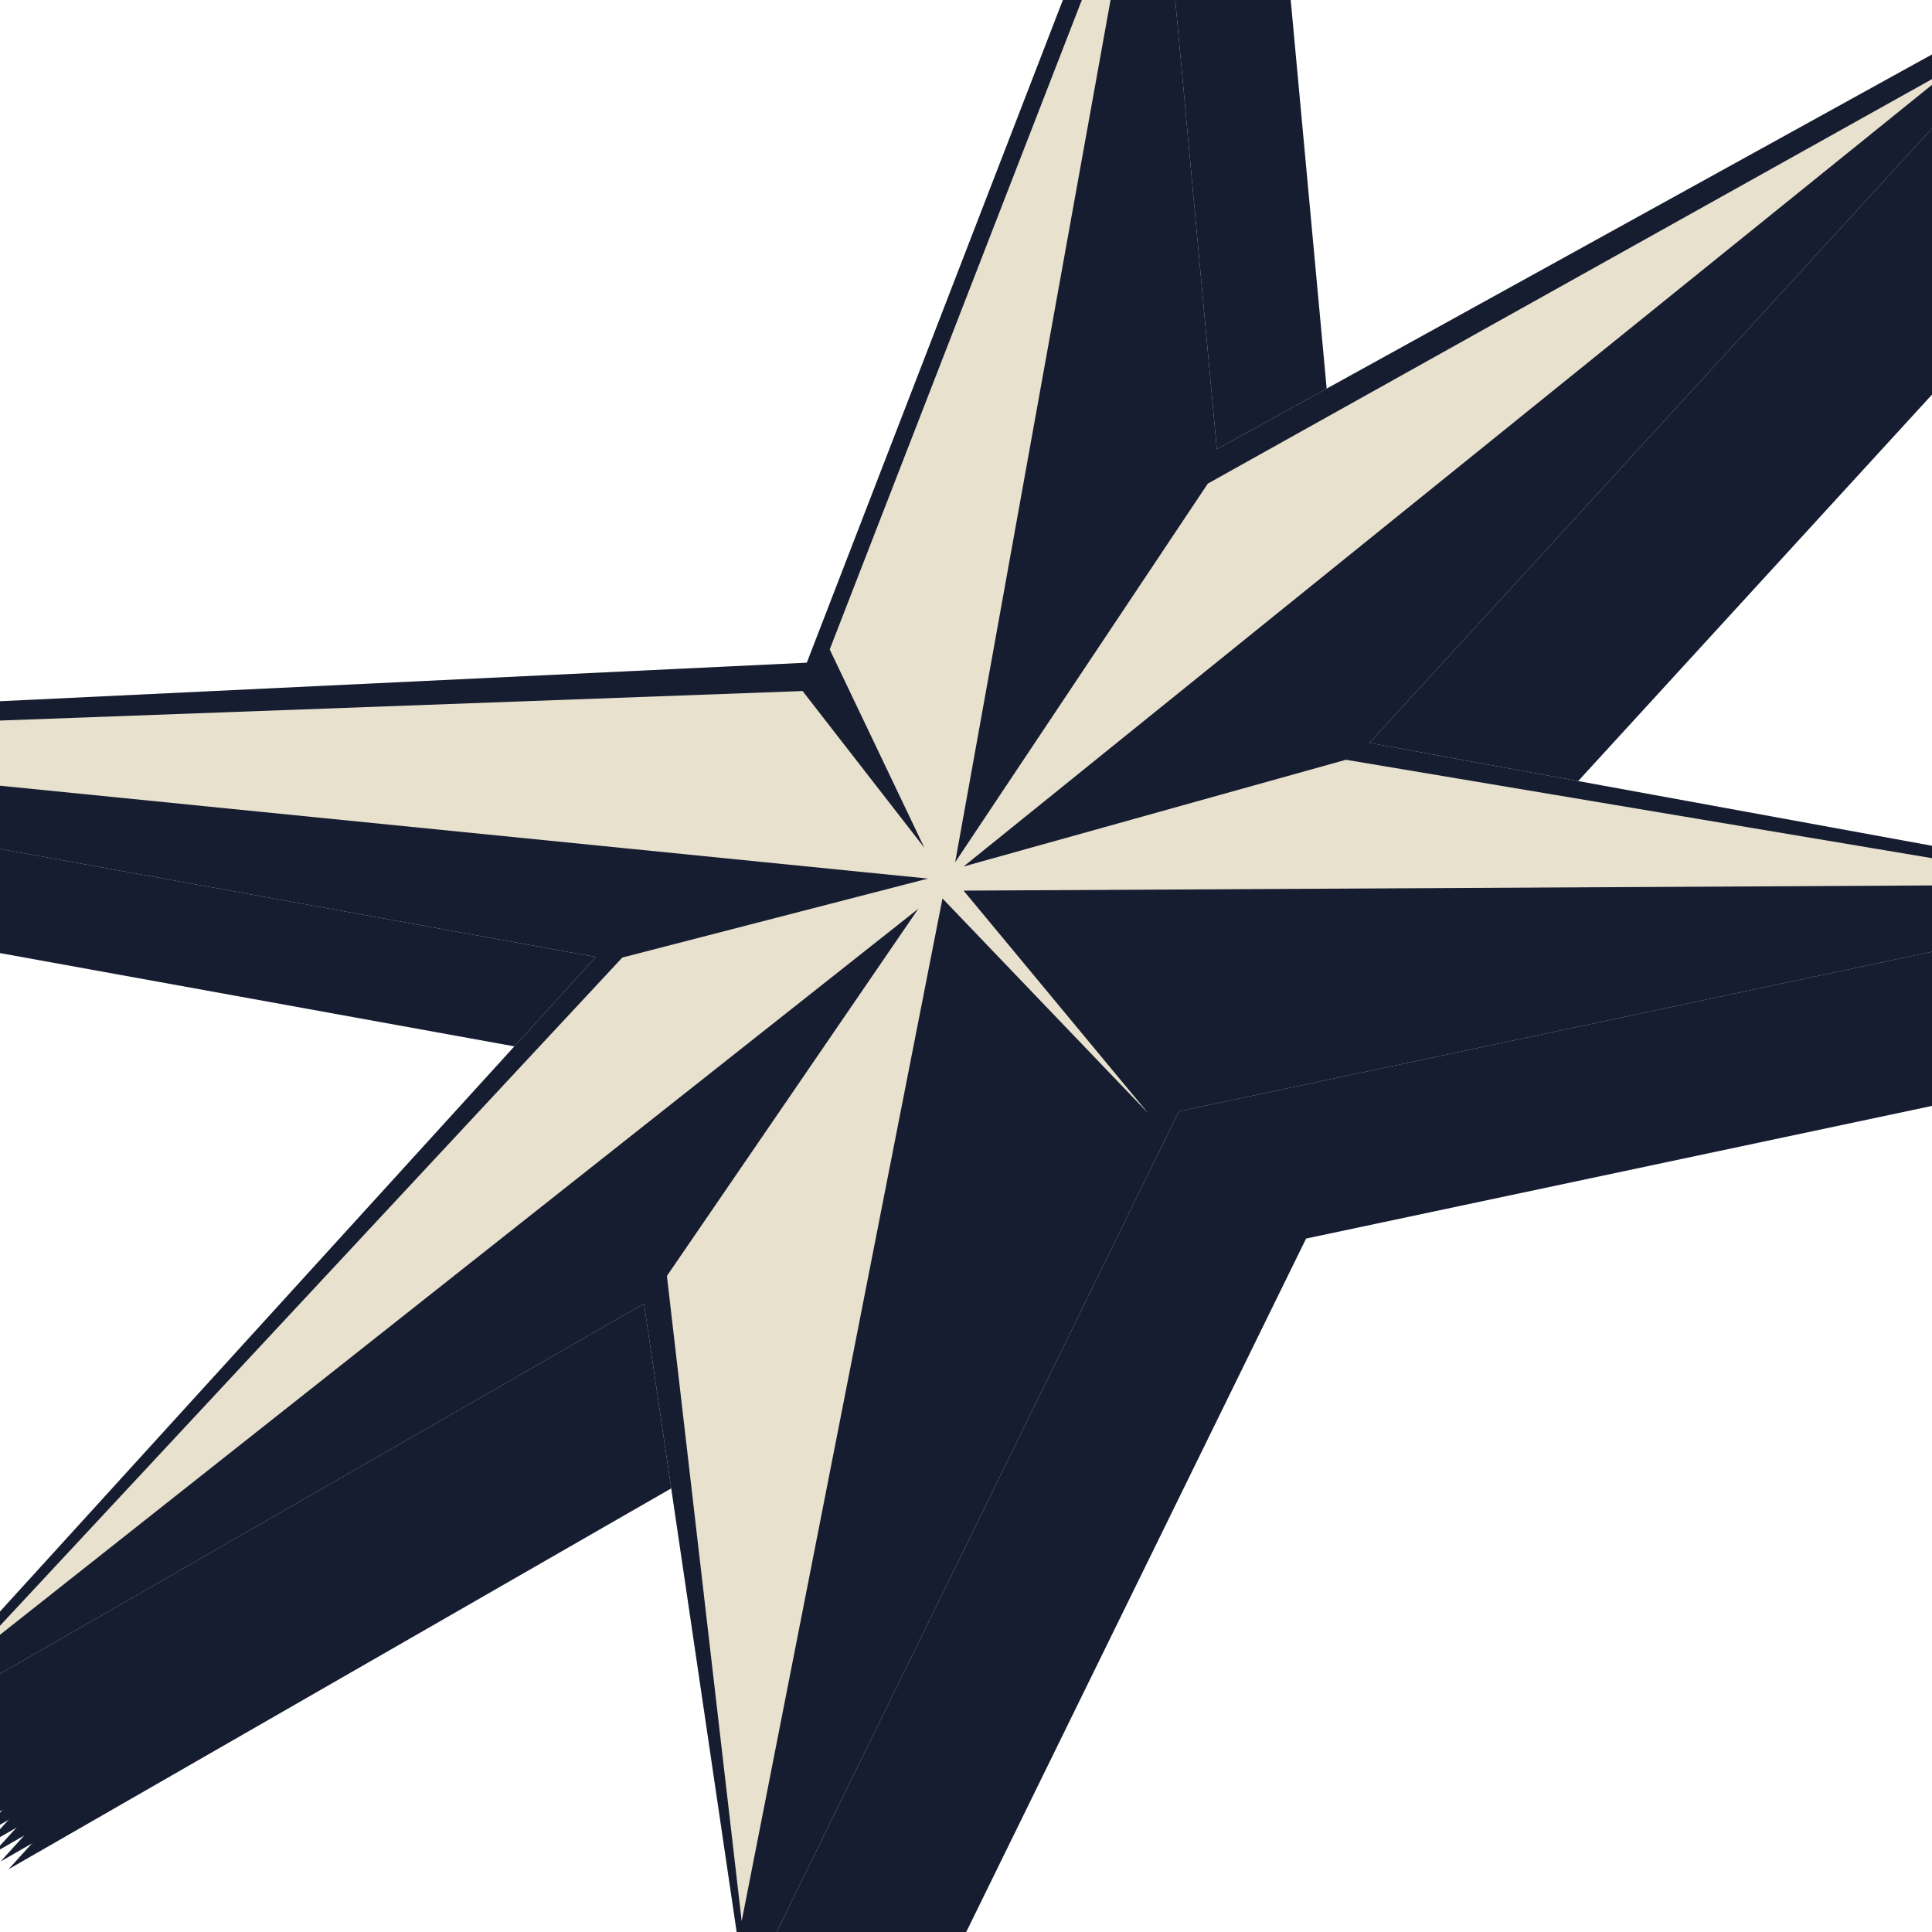
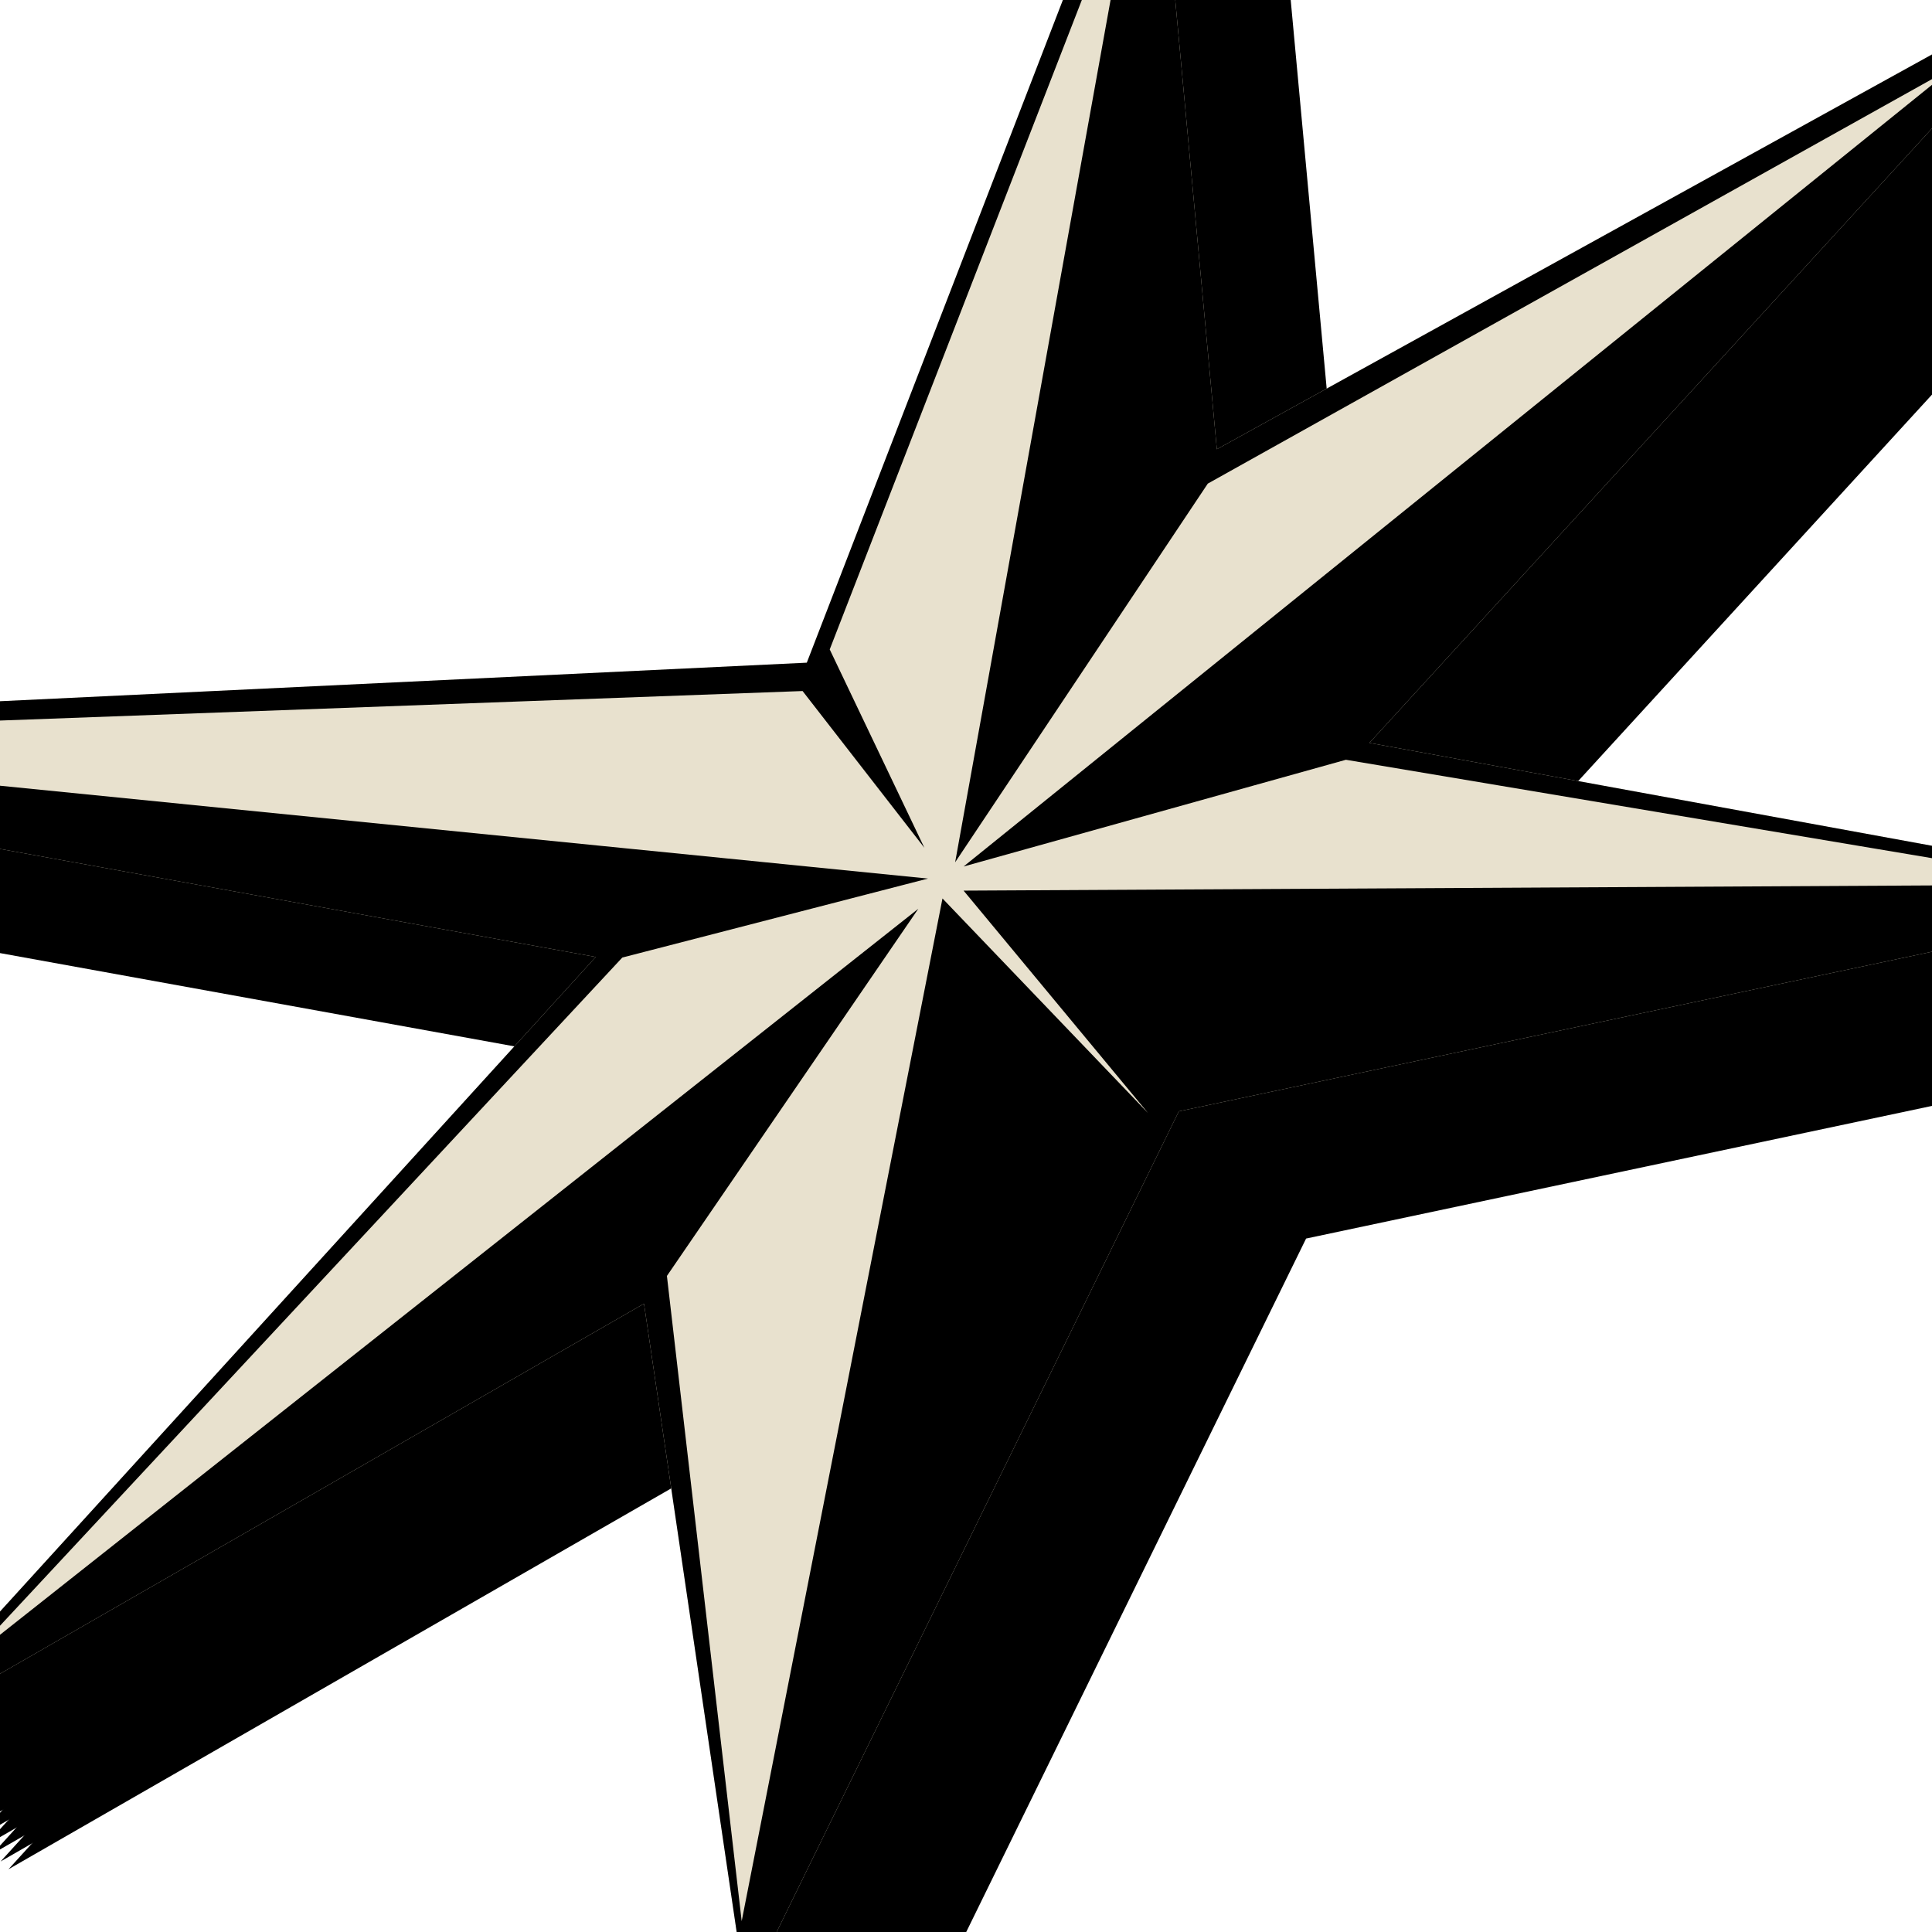
<svg xmlns="http://www.w3.org/2000/svg" viewBox="574.7 471.9 320.4 320.4" width="512" height="512">
  <defs>
    <clipPath id="t">
      <rect x="574.7" y="471.9" width="320.4" height="320.4" />
    </clipPath>
  </defs>
  <g clip-path="url(#t)">
-     <path d="M 938.9,489.5 L 797.6,567.5 L 787.1,454.1 L 729.6,602.9 L 488.9,614.4 L 694.6,651.7 L 576.1,781.9 L 702.6,709.2 L 719.5,823.8 L 791.3,677.3 L 960.7,641.4 L 822.9,616.2 Z" fill="#171d31" />
-     <path d="M 937.6,488.2 L 796.3,566.2 L 785.8,452.8 L 728.3,601.6 L 487.6,613.1 L 693.3,650.4 L 574.8,780.6 L 701.3,707.9 L 718.2,822.5 L 790.0,676.0 L 959.4,640.1 L 821.6,614.9 Z" fill="#171d31" />
-     <path d="M 936.3,486.9 L 795.0,564.9 L 784.5,451.5 L 727.0,600.3 L 486.3,611.8 L 692.0,649.1 L 573.5,779.3 L 700.0,706.6 L 716.9,821.2 L 788.7,674.7 L 958.1,638.8 L 820.3,613.6 Z" fill="#171d31" />
-     <path d="M 935.0,485.6 L 793.7,563.6 L 783.2,450.2 L 725.7,599.0 L 485.0,610.5 L 690.7,647.8 L 572.2,778.0 L 698.7,705.3 L 715.6,819.9 L 787.4,673.4 L 956.8,637.5 L 819.0,612.3 Z" fill="#171d31" />
-     <path d="M 933.7,484.3 L 792.4,562.3 L 781.9,448.9 L 724.4,597.7 L 483.7,609.2 L 689.4,646.5 L 570.9,776.7 L 697.4,704.0 L 714.3,818.6 L 786.1,672.1 L 955.5,636.2 L 817.7,611.0 Z" fill="#171d31" />
-     <path d="M 932.3,482.9 L 791.0,560.9 L 780.5,447.5 L 723.0,596.3 L 482.3,607.8 L 688.0,645.1 L 569.5,775.3 L 696.0,702.6 L 712.9,817.2 L 784.7,670.7 L 954.1,634.8 L 816.3,609.6 Z" fill="#171d31" />
-     <path d="M 931.0,481.6 L 789.7,559.6 L 779.2,446.2 L 721.7,595.0 L 481.0,606.5 L 686.7,643.8 L 568.2,774.0 L 694.7,701.3 L 711.6,815.9 L 783.4,669.4 L 952.8,633.5 L 815.0,608.3 Z" fill="#171d31" />
-     <path d="M 929.7,480.3 L 788.4,558.3 L 777.9,444.9 L 720.4,593.7 L 479.7,605.2 L 685.4,642.5 L 566.9,772.7 L 693.4,700.0 L 710.3,814.6 L 782.1,668.1 L 951.5,632.2 L 813.7,607.0 Z" fill="#171d31" />
-     <path d="M 928.4,479.0 L 787.1,557.0 L 776.6,443.6 L 719.1,592.4 L 478.4,603.9 L 684.1,641.2 L 565.6,771.4 L 692.1,698.7 L 709.0,813.3 L 780.8,666.8 L 950.2,630.9 L 812.4,605.7 Z" fill="#171d31" />
-     <path d="M 927.0,477.6 L 785.7,555.6 L 775.2,442.2 L 717.7,591.0 L 477.0,602.5 L 682.7,639.8 L 564.2,770.0 L 690.7,697.3 L 707.6,811.9 L 779.4,665.4 L 948.8,629.5 L 811.0,604.3 Z" fill="#171d31" />
-     <path d="M 925.7,476.3 L 784.4,554.3 L 773.9,440.9 L 716.4,589.7 L 475.7,601.2 L 681.4,638.5 L 562.9,768.7 L 689.4,696.0 L 706.3,810.6 L 778.1,664.1 L 947.5,628.2 L 809.7,603.0 Z" fill="#171d31" />
-     <path d="M 924.4,475.0 L 783.1,553.0 L 772.6,439.6 L 715.1,588.4 L 474.4,599.9 L 680.1,637.2 L 561.6,767.4 L 688.1,694.7 L 705.0,809.3 L 776.8,662.8 L 946.2,626.9 L 808.4,601.7 Z" fill="#171d31" />
-     <path d="M 923.1,473.7 L 781.8,551.7 L 771.3,438.3 L 713.8,587.1 L 473.1,598.6 L 678.8,635.9 L 560.3,766.1 L 686.8,693.4 L 703.7,808.0 L 775.5,661.5 L 944.9,625.6 L 807.1,600.4 Z" fill="#171d31" />
-     <path d="M 921.8,472.4 L 780.5,550.4 L 770.0,437.0 L 712.5,585.8 L 471.8,597.3 L 677.5,634.6 L 559.0,764.8 L 685.5,692.1 L 702.4,806.7 L 774.2,660.2 L 943.6,624.3 L 805.8,599.1 Z" fill="#171d31" />
-     <path d="M 920.4,471.0 L 779.1,549.0 L 768.6,435.6 L 711.1,584.4 L 470.4,595.9 L 676.1,633.2 L 557.6,763.4 L 684.1,690.7 L 701.0,805.3 L 772.8,658.8 L 942.2,622.9 L 804.4,597.7 Z" fill="#171d31" />
-     <path d="M 919.1,469.7 L 777.8,547.7 L 767.3,434.3 L 709.8,583.1 L 469.1,594.6 L 674.8,631.9 L 556.3,762.1 L 682.8,689.4 L 699.7,804.0 L 771.5,657.5 L 940.9,621.6 L 803.1,596.4 Z" fill="#171d31" />
+     <path d="M 938.9,489.5 L 797.6,567.5 L 787.1,454.1 L 729.6,602.9 L 488.9,614.4 L 694.6,651.7 L 576.1,781.9 L 702.6,709.2 L 719.5,823.8 L 791.3,677.3 L 960.7,641.4 L 822.9,616.2 Z" fill="#000000" />
+     <path d="M 937.6,488.2 L 796.3,566.2 L 785.8,452.8 L 728.3,601.6 L 487.6,613.1 L 693.3,650.4 L 574.8,780.6 L 701.3,707.9 L 718.2,822.5 L 790.0,676.0 L 959.4,640.1 L 821.6,614.9 Z" fill="#000000" />
+     <path d="M 936.3,486.9 L 795.0,564.9 L 784.5,451.5 L 727.0,600.3 L 486.3,611.8 L 692.0,649.1 L 573.5,779.3 L 700.0,706.6 L 716.9,821.2 L 788.7,674.7 L 958.1,638.8 L 820.3,613.6 Z" fill="#000000" />
+     <path d="M 935.0,485.6 L 793.7,563.6 L 783.2,450.2 L 725.7,599.0 L 485.0,610.5 L 690.7,647.8 L 572.2,778.0 L 698.7,705.3 L 715.6,819.9 L 787.4,673.4 L 956.8,637.5 L 819.0,612.3 Z" fill="#000000" />
+     <path d="M 933.7,484.3 L 792.4,562.3 L 781.9,448.9 L 724.4,597.7 L 483.7,609.2 L 689.4,646.5 L 570.9,776.7 L 697.4,704.0 L 714.3,818.6 L 786.1,672.1 L 955.5,636.2 L 817.7,611.0 Z" fill="#000000" />
+     <path d="M 932.3,482.9 L 791.0,560.9 L 780.5,447.5 L 723.0,596.3 L 482.3,607.8 L 688.0,645.1 L 569.5,775.3 L 696.0,702.6 L 712.9,817.2 L 784.7,670.7 L 954.1,634.8 L 816.3,609.6 Z" fill="#000000" />
+     <path d="M 931.0,481.6 L 789.7,559.6 L 779.2,446.2 L 721.7,595.0 L 481.0,606.5 L 686.7,643.8 L 568.2,774.0 L 694.7,701.3 L 711.6,815.9 L 783.4,669.4 L 952.8,633.5 L 815.0,608.3 Z" fill="#000000" />
+     <path d="M 929.7,480.3 L 788.4,558.3 L 777.9,444.9 L 720.4,593.7 L 479.7,605.2 L 685.4,642.5 L 566.9,772.7 L 693.4,700.0 L 710.3,814.6 L 782.1,668.1 L 951.5,632.2 L 813.7,607.0 Z" fill="#000000" />
+     <path d="M 928.4,479.0 L 787.1,557.0 L 776.6,443.6 L 719.1,592.4 L 478.4,603.9 L 684.1,641.2 L 565.6,771.4 L 692.1,698.7 L 709.0,813.3 L 780.8,666.8 L 950.2,630.9 L 812.4,605.7 Z" fill="#000000" />
+     <path d="M 927.0,477.6 L 785.7,555.6 L 775.2,442.2 L 717.7,591.0 L 477.0,602.5 L 682.7,639.8 L 564.2,770.0 L 690.7,697.3 L 707.6,811.9 L 779.4,665.4 L 948.8,629.5 L 811.0,604.3 Z" fill="#000000" />
+     <path d="M 925.7,476.3 L 784.4,554.3 L 773.9,440.9 L 716.4,589.7 L 475.7,601.2 L 681.4,638.5 L 562.9,768.7 L 689.4,696.0 L 706.3,810.6 L 778.1,664.1 L 947.5,628.2 L 809.7,603.0 Z" fill="#000000" />
+     <path d="M 924.4,475.0 L 783.1,553.0 L 772.6,439.6 L 715.1,588.4 L 474.4,599.9 L 680.1,637.2 L 561.6,767.4 L 688.1,694.7 L 705.0,809.3 L 776.8,662.8 L 946.2,626.9 L 808.4,601.7 Z" fill="#000000" />
+     <path d="M 923.1,473.7 L 781.8,551.7 L 771.3,438.3 L 713.8,587.1 L 473.1,598.6 L 678.8,635.9 L 560.3,766.1 L 686.8,693.4 L 703.7,808.0 L 775.5,661.5 L 944.9,625.6 L 807.1,600.4 Z" fill="#000000" />
+     <path d="M 921.8,472.4 L 780.5,550.4 L 770.0,437.0 L 712.5,585.8 L 471.8,597.3 L 677.5,634.6 L 559.0,764.8 L 685.5,692.1 L 702.4,806.7 L 774.2,660.2 L 943.6,624.3 L 805.8,599.1 Z" fill="#000000" />
+     <path d="M 920.4,471.0 L 779.1,549.0 L 768.6,435.6 L 711.1,584.4 L 470.4,595.9 L 676.1,633.2 L 557.6,763.4 L 684.1,690.7 L 701.0,805.3 L 772.8,658.8 L 942.2,622.9 L 804.4,597.7 Z" fill="#000000" />
+     <path d="M 919.1,469.7 L 777.8,547.7 L 767.3,434.3 L 709.8,583.1 L 469.1,594.6 L 674.8,631.9 L 556.3,762.1 L 682.8,689.4 L 699.7,804.0 L 771.5,657.5 L 940.9,621.6 L 803.1,596.4 Z" fill="#000000" />
    <path d="M 917.8,468.4 L 776.5,546.4 L 766.0,433.0 L 708.5,581.8 L 467.8,593.3 L 673.5,630.6 L 555.0,760.8 L 681.5,688.1 L 698.4,802.7 L 770.2,656.2 L 939.6,620.3 L 801.8,595.1 Z" fill="#e8e1ce" />
-     <path d="M 917.8,468.4 L 776.5,546.4 L 766.0,433.0 L 708.5,581.8 L 467.8,593.3 L 673.5,630.6 L 555.0,760.8 L 681.5,688.1 L 698.4,802.7 L 770.2,656.2 L 939.6,620.3 L 801.8,595.1 Z M 898.9,482.9 L 734.5,615.6 L 797.9,597.9 L 921.2,618.6 L 734.5,619.6 L 765.1,656.5 L 731.0,620.9 L 697.7,790.5 L 685.3,683.5 L 727.0,622.6 L 569.4,747.2 L 677.9,630.7 L 728.6,617.6 L 495.7,594.3 L 707.8,586.5 L 728.0,612.5 L 712.3,579.6 L 763.0,449.0 L 733.1,614.9 L 775.0,552.1 Z" fill="#171d31" fill-rule="evenodd" />
+     <path d="M 917.8,468.4 L 776.5,546.4 L 766.0,433.0 L 708.5,581.8 L 467.8,593.3 L 673.5,630.6 L 555.0,760.8 L 681.5,688.1 L 698.4,802.7 L 770.2,656.2 L 939.6,620.3 L 801.8,595.1 Z M 898.9,482.9 L 734.5,615.6 L 797.9,597.9 L 921.2,618.6 L 734.5,619.6 L 765.1,656.5 L 731.0,620.9 L 697.7,790.5 L 685.3,683.5 L 727.0,622.6 L 569.4,747.2 L 677.9,630.7 L 728.6,617.6 L 495.7,594.3 L 707.8,586.5 L 728.0,612.5 L 712.3,579.6 L 763.0,449.0 L 733.1,614.9 L 775.0,552.1 Z" fill="#000000" fill-rule="evenodd" />
  </g>
</svg>
